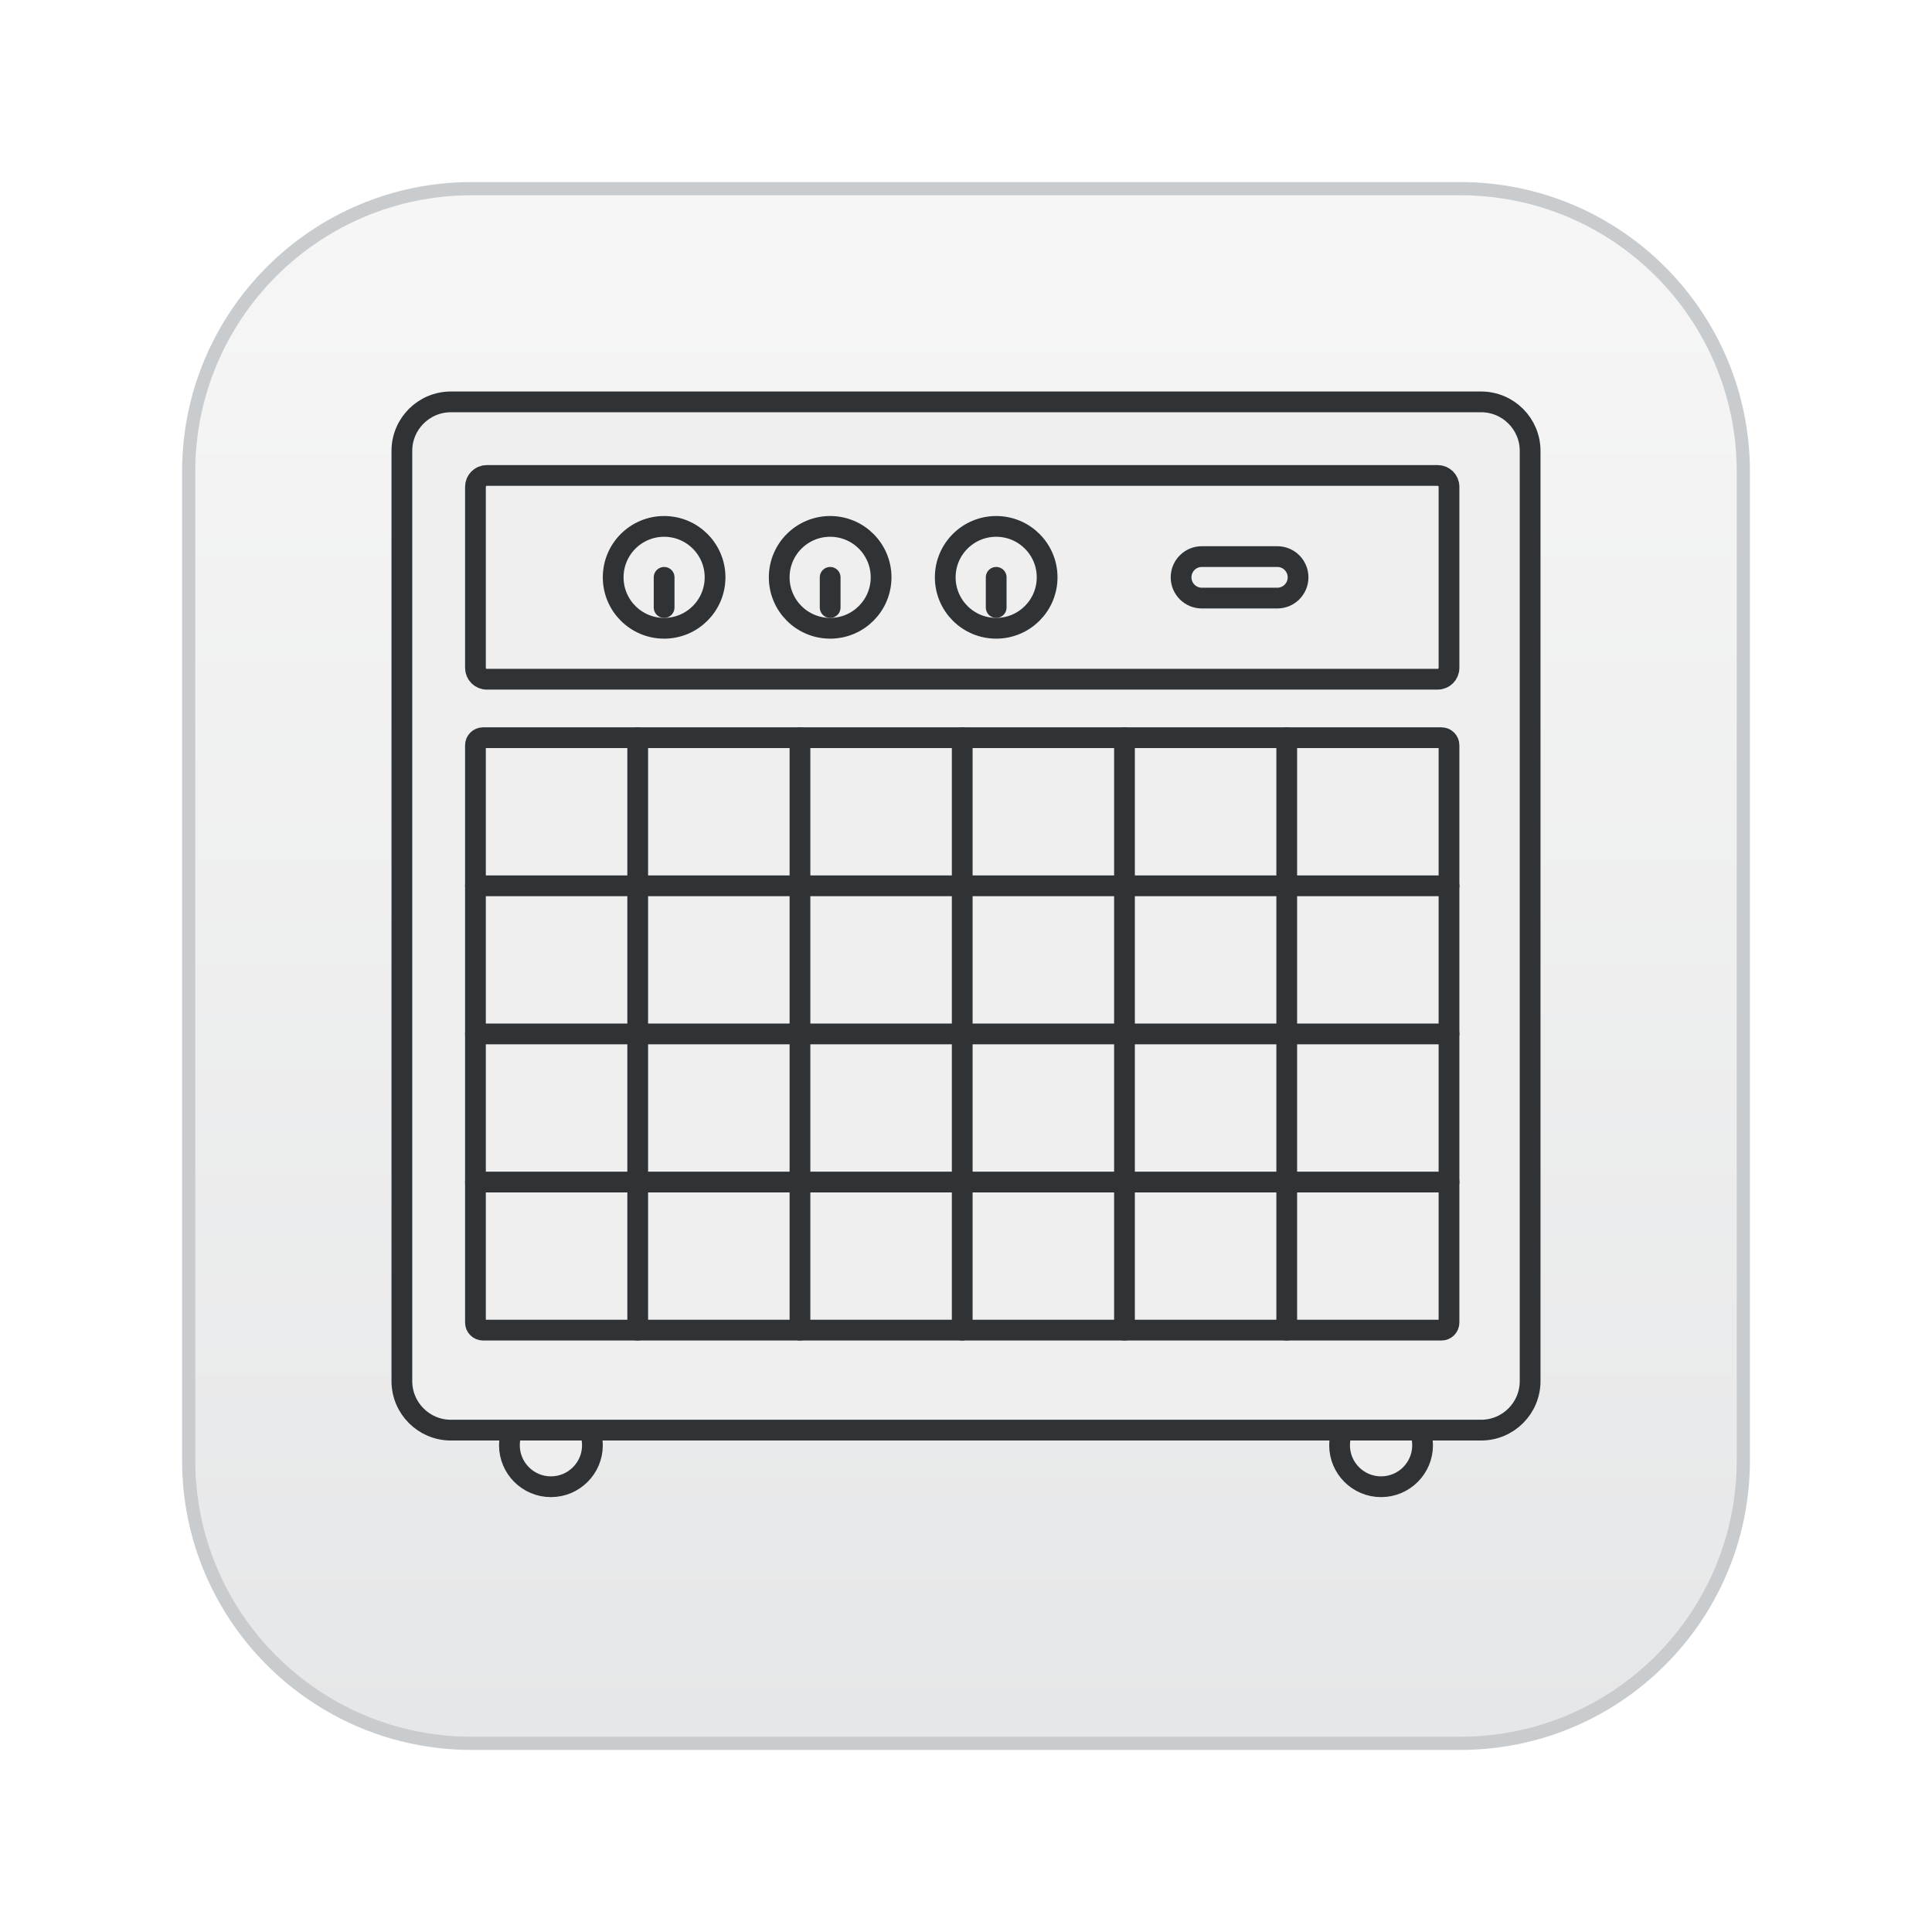
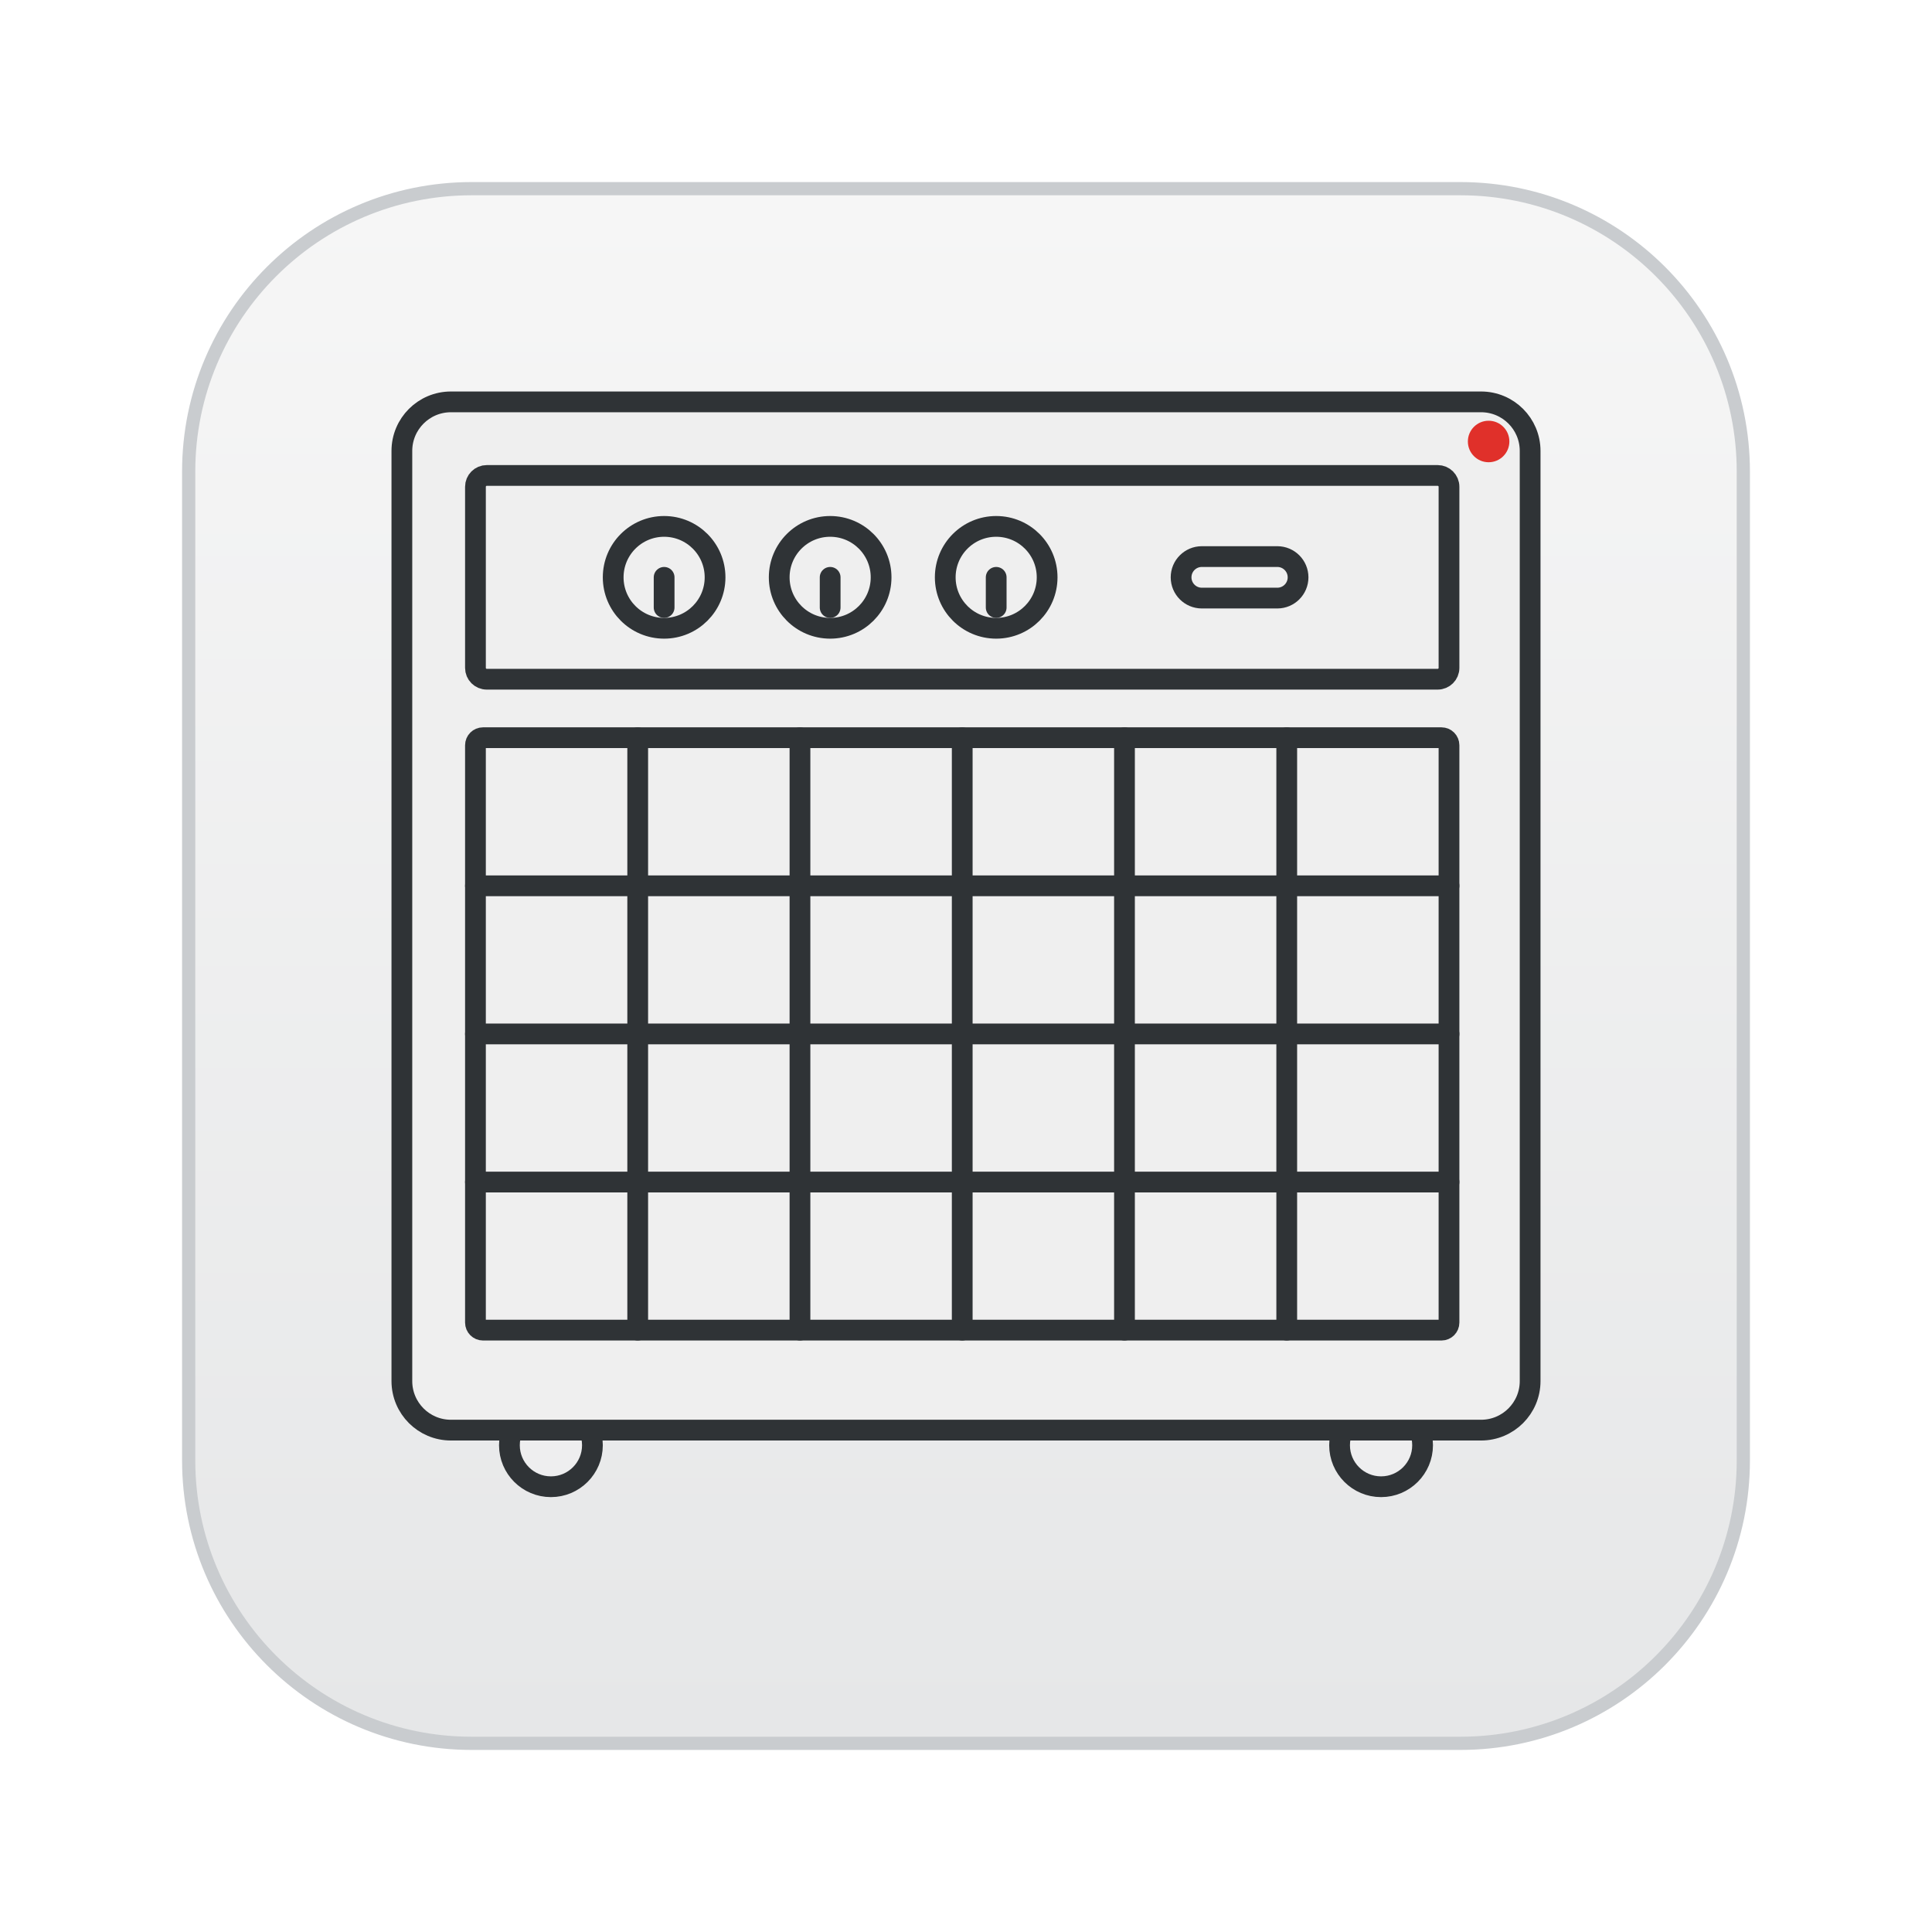
<svg xmlns="http://www.w3.org/2000/svg" width="1024" height="1024" viewBox="0 0 1024 1024">
  <defs>
    <linearGradient id="bg" x1="0" y1="0" x2="0" y2="1">
      <stop offset="0" stop-color="#f6f6f6" />
      <stop offset="1" stop-color="#e6e7e8" />
    </linearGradient>
  </defs>
  <rect x="100" y="100" width="824" height="824" rx="150" fill="url(#bg)" stroke="#c9cccf" stroke-width="7" />
  <g fill="none" stroke="#2f3336" stroke-width="11" stroke-linecap="round" stroke-linejoin="round">
    <circle cx="292" cy="766" r="22" fill="#eeeeef" />
    <circle cx="732" cy="766" r="22" fill="#eeeeef" />
    <rect x="213" y="213" width="598" height="545" rx="26" fill="#efefef" />
    <rect x="252" y="252" width="516" height="108" rx="6" />
    <circle cx="352" cy="306" r="27" />
    <line x1="352" y1="306" x2="352" y2="322" />
    <circle cx="440" cy="306" r="27" />
    <line x1="440" y1="306" x2="440" y2="322" />
    <circle cx="528" cy="306" r="27" />
    <line x1="528" y1="306" x2="528" y2="322" />
    <rect x="626" y="295" width="62" height="22" rx="11" />
    <rect x="252" y="391" width="516" height="314" rx="4" />
    <line x1="338.0" y1="391" x2="338.0" y2="705" />
    <line x1="424.0" y1="391" x2="424.0" y2="705" />
    <line x1="510.0" y1="391" x2="510.0" y2="705" />
    <line x1="596.0" y1="391" x2="596.0" y2="705" />
    <line x1="682.0" y1="391" x2="682.0" y2="705" />
    <line x1="252" y1="469.5" x2="768" y2="469.5" />
    <line x1="252" y1="548.0" x2="768" y2="548.0" />
    <line x1="252" y1="626.5" x2="768" y2="626.5" />
  </g>
+   <circle cx="789" cy="234" r="11" fill="#e0302a" />
</svg>
